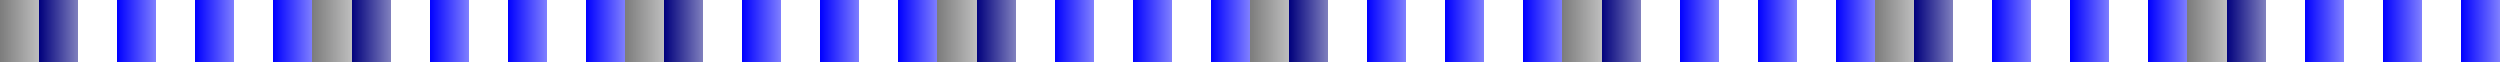
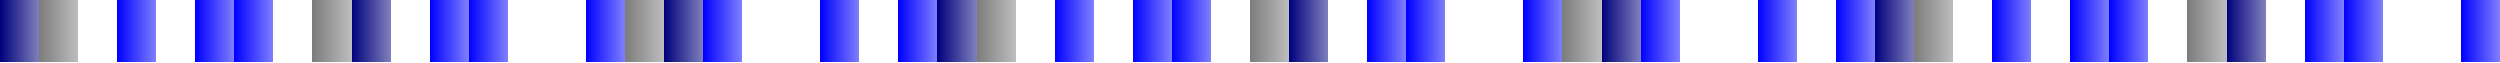
<svg xmlns="http://www.w3.org/2000/svg" width="600pt" height="15pt" viewBox="0 0 600 15" version="1.1" shape-rendering="crispEdges">
  <defs>
-     <linearGradient id="linear0" gradientUnits="userSpaceOnUse" x1="0" y1="0" x2="9.375" y2="0">
-       <stop offset="0" style="stop-color:rgb(48.453%,48.453%,48.453%);stop-opacity:1;" />
-       <stop offset="1" style="stop-color:rgb(48.453%,48.453%,48.453%);stop-opacity:0.5;" />
-     </linearGradient>
-     <linearGradient id="linear1" gradientUnits="userSpaceOnUse" x1="9.375" y1="0" x2="18.75" y2="0">
+     <linearGradient id="linear0" gradientUnits="userSpaceOnUse" x1="9.375" y1="0" x2="18.75" y2="0">
+       <stop offset="0" style="stop-color:rgb(48.453%,48.453%,48.453%);stop-opacity:1;" />
+       <stop offset="1" style="stop-color:rgb(48.453%,48.453%,48.453%);stop-opacity:0.5;" />
+     </linearGradient>
+     <linearGradient id="linear1" gradientUnits="userSpaceOnUse" x1="0" y1="0" x2="9.375" y2="0">
      <stop offset="0" style="stop-color:rgb(0%,0%,48.453%);stop-opacity:1;" />
      <stop offset="1" style="stop-color:rgb(0%,0%,48.453%);stop-opacity:0.5;" />
    </linearGradient>
    <linearGradient id="linear2" gradientUnits="userSpaceOnUse" x1="18.75" y1="0" x2="28.125" y2="0">
      <stop offset="0" style="stop-color:rgb(100%,100%,100%);stop-opacity:1;" />
      <stop offset="1" style="stop-color:rgb(100%,100%,100%);stop-opacity:0.5;" />
    </linearGradient>
    <linearGradient id="linear3" gradientUnits="userSpaceOnUse" x1="28.125" y1="0" x2="37.5" y2="0">
      <stop offset="0" style="stop-color:rgb(0%,0%,100%);stop-opacity:1;" />
      <stop offset="1" style="stop-color:rgb(0%,0%,100%);stop-opacity:0.5;" />
    </linearGradient>
    <linearGradient id="linear4" gradientUnits="userSpaceOnUse" x1="37.5" y1="0" x2="46.875" y2="0">
      <stop offset="0" style="stop-color:rgb(100%,100%,100%);stop-opacity:1;" />
      <stop offset="1" style="stop-color:rgb(100%,100%,100%);stop-opacity:0.5;" />
    </linearGradient>
    <linearGradient id="linear5" gradientUnits="userSpaceOnUse" x1="46.875" y1="0" x2="56.25" y2="0">
      <stop offset="0" style="stop-color:rgb(0%,0%,100%);stop-opacity:1;" />
      <stop offset="1" style="stop-color:rgb(0%,0%,100%);stop-opacity:0.5;" />
    </linearGradient>
-     <linearGradient id="linear6" gradientUnits="userSpaceOnUse" x1="56.25" y1="0" x2="65.625" y2="0">
-       <stop offset="0" style="stop-color:rgb(100%,100%,100%);stop-opacity:1;" />
-       <stop offset="1" style="stop-color:rgb(100%,100%,100%);stop-opacity:0.5;" />
-     </linearGradient>
-     <linearGradient id="linear7" gradientUnits="userSpaceOnUse" x1="65.625" y1="0" x2="75" y2="0">
+     <linearGradient id="linear6" gradientUnits="userSpaceOnUse" x1="65.625" y1="0" x2="75" y2="0">
+       <stop offset="0" style="stop-color:rgb(100%,100%,100%);stop-opacity:1;" />
+       <stop offset="1" style="stop-color:rgb(100%,100%,100%);stop-opacity:0.5;" />
+     </linearGradient>
+     <linearGradient id="linear7" gradientUnits="userSpaceOnUse" x1="56.25" y1="0" x2="65.625" y2="0">
      <stop offset="0" style="stop-color:rgb(0%,0%,100%);stop-opacity:1;" />
      <stop offset="1" style="stop-color:rgb(0%,0%,100%);stop-opacity:0.5;" />
    </linearGradient>
    <linearGradient id="linear8" gradientUnits="userSpaceOnUse" x1="75" y1="0" x2="84.375" y2="0">
      <stop offset="0" style="stop-color:rgb(48.453%,48.453%,48.453%);stop-opacity:1;" />
      <stop offset="1" style="stop-color:rgb(48.453%,48.453%,48.453%);stop-opacity:0.5;" />
    </linearGradient>
    <linearGradient id="linear9" gradientUnits="userSpaceOnUse" x1="84.375" y1="0" x2="93.75" y2="0">
      <stop offset="0" style="stop-color:rgb(0%,0%,48.453%);stop-opacity:1;" />
      <stop offset="1" style="stop-color:rgb(0%,0%,48.453%);stop-opacity:0.5;" />
    </linearGradient>
    <linearGradient id="linear10" gradientUnits="userSpaceOnUse" x1="93.75" y1="0" x2="103.125" y2="0">
      <stop offset="0" style="stop-color:rgb(100%,100%,100%);stop-opacity:1;" />
      <stop offset="1" style="stop-color:rgb(100%,100%,100%);stop-opacity:0.5;" />
    </linearGradient>
    <linearGradient id="linear11" gradientUnits="userSpaceOnUse" x1="103.125" y1="0" x2="112.5" y2="0">
      <stop offset="0" style="stop-color:rgb(0%,0%,100%);stop-opacity:1;" />
      <stop offset="1" style="stop-color:rgb(0%,0%,100%);stop-opacity:0.5;" />
    </linearGradient>
-     <linearGradient id="linear12" gradientUnits="userSpaceOnUse" x1="112.5" y1="0" x2="121.875" y2="0">
-       <stop offset="0" style="stop-color:rgb(100%,100%,100%);stop-opacity:1;" />
-       <stop offset="1" style="stop-color:rgb(100%,100%,100%);stop-opacity:0.5;" />
-     </linearGradient>
-     <linearGradient id="linear13" gradientUnits="userSpaceOnUse" x1="121.875" y1="0" x2="131.25" y2="0">
+     <linearGradient id="linear12" gradientUnits="userSpaceOnUse" x1="121.875" y1="0" x2="131.25" y2="0">
+       <stop offset="0" style="stop-color:rgb(100%,100%,100%);stop-opacity:1;" />
+       <stop offset="1" style="stop-color:rgb(100%,100%,100%);stop-opacity:0.5;" />
+     </linearGradient>
+     <linearGradient id="linear13" gradientUnits="userSpaceOnUse" x1="112.5" y1="0" x2="121.875" y2="0">
      <stop offset="0" style="stop-color:rgb(0%,0%,100%);stop-opacity:1;" />
      <stop offset="1" style="stop-color:rgb(0%,0%,100%);stop-opacity:0.5;" />
    </linearGradient>
    <linearGradient id="linear14" gradientUnits="userSpaceOnUse" x1="131.25" y1="0" x2="140.625" y2="0">
      <stop offset="0" style="stop-color:rgb(100%,100%,100%);stop-opacity:1;" />
      <stop offset="1" style="stop-color:rgb(100%,100%,100%);stop-opacity:0.5;" />
    </linearGradient>
    <linearGradient id="linear15" gradientUnits="userSpaceOnUse" x1="140.625" y1="0" x2="150" y2="0">
      <stop offset="0" style="stop-color:rgb(0%,0%,100%);stop-opacity:1;" />
      <stop offset="1" style="stop-color:rgb(0%,0%,100%);stop-opacity:0.5;" />
    </linearGradient>
    <linearGradient id="linear16" gradientUnits="userSpaceOnUse" x1="150" y1="0" x2="159.375" y2="0">
      <stop offset="0" style="stop-color:rgb(48.453%,48.453%,48.453%);stop-opacity:1;" />
      <stop offset="1" style="stop-color:rgb(48.453%,48.453%,48.453%);stop-opacity:0.5;" />
    </linearGradient>
    <linearGradient id="linear17" gradientUnits="userSpaceOnUse" x1="159.375" y1="0" x2="168.75" y2="0">
      <stop offset="0" style="stop-color:rgb(0%,0%,48.453%);stop-opacity:1;" />
      <stop offset="1" style="stop-color:rgb(0%,0%,48.453%);stop-opacity:0.5;" />
    </linearGradient>
-     <linearGradient id="linear18" gradientUnits="userSpaceOnUse" x1="168.75" y1="0" x2="178.125" y2="0">
-       <stop offset="0" style="stop-color:rgb(100%,100%,100%);stop-opacity:1;" />
-       <stop offset="1" style="stop-color:rgb(100%,100%,100%);stop-opacity:0.5;" />
-     </linearGradient>
-     <linearGradient id="linear19" gradientUnits="userSpaceOnUse" x1="178.125" y1="0" x2="187.5" y2="0">
+     <linearGradient id="linear18" gradientUnits="userSpaceOnUse" x1="178.125" y1="0" x2="187.5" y2="0">
+       <stop offset="0" style="stop-color:rgb(100%,100%,100%);stop-opacity:1;" />
+       <stop offset="1" style="stop-color:rgb(100%,100%,100%);stop-opacity:0.5;" />
+     </linearGradient>
+     <linearGradient id="linear19" gradientUnits="userSpaceOnUse" x1="168.75" y1="0" x2="178.125" y2="0">
      <stop offset="0" style="stop-color:rgb(0%,0%,100%);stop-opacity:1;" />
      <stop offset="1" style="stop-color:rgb(0%,0%,100%);stop-opacity:0.5;" />
    </linearGradient>
    <linearGradient id="linear20" gradientUnits="userSpaceOnUse" x1="187.5" y1="0" x2="196.875" y2="0">
      <stop offset="0" style="stop-color:rgb(100%,100%,100%);stop-opacity:1;" />
      <stop offset="1" style="stop-color:rgb(100%,100%,100%);stop-opacity:0.5;" />
    </linearGradient>
    <linearGradient id="linear21" gradientUnits="userSpaceOnUse" x1="196.875" y1="0" x2="206.25" y2="0">
      <stop offset="0" style="stop-color:rgb(0%,0%,100%);stop-opacity:1;" />
      <stop offset="1" style="stop-color:rgb(0%,0%,100%);stop-opacity:0.5;" />
    </linearGradient>
    <linearGradient id="linear22" gradientUnits="userSpaceOnUse" x1="206.25" y1="0" x2="215.625" y2="0">
      <stop offset="0" style="stop-color:rgb(100%,100%,100%);stop-opacity:1;" />
      <stop offset="1" style="stop-color:rgb(100%,100%,100%);stop-opacity:0.5;" />
    </linearGradient>
    <linearGradient id="linear23" gradientUnits="userSpaceOnUse" x1="215.625" y1="0" x2="225" y2="0">
      <stop offset="0" style="stop-color:rgb(0%,0%,100%);stop-opacity:1;" />
      <stop offset="1" style="stop-color:rgb(0%,0%,100%);stop-opacity:0.5;" />
    </linearGradient>
-     <linearGradient id="linear24" gradientUnits="userSpaceOnUse" x1="225" y1="0" x2="234.375" y2="0">
-       <stop offset="0" style="stop-color:rgb(48.453%,48.453%,48.453%);stop-opacity:1;" />
-       <stop offset="1" style="stop-color:rgb(48.453%,48.453%,48.453%);stop-opacity:0.5;" />
-     </linearGradient>
-     <linearGradient id="linear25" gradientUnits="userSpaceOnUse" x1="234.375" y1="0" x2="243.75" y2="0">
+     <linearGradient id="linear24" gradientUnits="userSpaceOnUse" x1="234.375" y1="0" x2="243.75" y2="0">
+       <stop offset="0" style="stop-color:rgb(48.453%,48.453%,48.453%);stop-opacity:1;" />
+       <stop offset="1" style="stop-color:rgb(48.453%,48.453%,48.453%);stop-opacity:0.5;" />
+     </linearGradient>
+     <linearGradient id="linear25" gradientUnits="userSpaceOnUse" x1="225" y1="0" x2="234.375" y2="0">
      <stop offset="0" style="stop-color:rgb(0%,0%,48.453%);stop-opacity:1;" />
      <stop offset="1" style="stop-color:rgb(0%,0%,48.453%);stop-opacity:0.5;" />
    </linearGradient>
    <linearGradient id="linear26" gradientUnits="userSpaceOnUse" x1="243.75" y1="0" x2="253.125" y2="0">
      <stop offset="0" style="stop-color:rgb(100%,100%,100%);stop-opacity:1;" />
      <stop offset="1" style="stop-color:rgb(100%,100%,100%);stop-opacity:0.5;" />
    </linearGradient>
    <linearGradient id="linear27" gradientUnits="userSpaceOnUse" x1="253.125" y1="0" x2="262.5" y2="0">
      <stop offset="0" style="stop-color:rgb(0%,0%,100%);stop-opacity:1;" />
      <stop offset="1" style="stop-color:rgb(0%,0%,100%);stop-opacity:0.5;" />
    </linearGradient>
    <linearGradient id="linear28" gradientUnits="userSpaceOnUse" x1="262.5" y1="0" x2="271.875" y2="0">
      <stop offset="0" style="stop-color:rgb(100%,100%,100%);stop-opacity:1;" />
      <stop offset="1" style="stop-color:rgb(100%,100%,100%);stop-opacity:0.5;" />
    </linearGradient>
    <linearGradient id="linear29" gradientUnits="userSpaceOnUse" x1="271.875" y1="0" x2="281.25" y2="0">
      <stop offset="0" style="stop-color:rgb(0%,0%,100%);stop-opacity:1;" />
      <stop offset="1" style="stop-color:rgb(0%,0%,100%);stop-opacity:0.5;" />
    </linearGradient>
-     <linearGradient id="linear30" gradientUnits="userSpaceOnUse" x1="281.25" y1="0" x2="290.625" y2="0">
-       <stop offset="0" style="stop-color:rgb(100%,100%,100%);stop-opacity:1;" />
-       <stop offset="1" style="stop-color:rgb(100%,100%,100%);stop-opacity:0.5;" />
-     </linearGradient>
-     <linearGradient id="linear31" gradientUnits="userSpaceOnUse" x1="290.625" y1="0" x2="300" y2="0">
+     <linearGradient id="linear30" gradientUnits="userSpaceOnUse" x1="290.625" y1="0" x2="300" y2="0">
+       <stop offset="0" style="stop-color:rgb(100%,100%,100%);stop-opacity:1;" />
+       <stop offset="1" style="stop-color:rgb(100%,100%,100%);stop-opacity:0.5;" />
+     </linearGradient>
+     <linearGradient id="linear31" gradientUnits="userSpaceOnUse" x1="281.25" y1="0" x2="290.625" y2="0">
      <stop offset="0" style="stop-color:rgb(0%,0%,100%);stop-opacity:1;" />
      <stop offset="1" style="stop-color:rgb(0%,0%,100%);stop-opacity:0.5;" />
    </linearGradient>
    <linearGradient id="linear32" gradientUnits="userSpaceOnUse" x1="300" y1="0" x2="309.375" y2="0">
      <stop offset="0" style="stop-color:rgb(48.453%,48.453%,48.453%);stop-opacity:1;" />
      <stop offset="1" style="stop-color:rgb(48.453%,48.453%,48.453%);stop-opacity:0.5;" />
    </linearGradient>
    <linearGradient id="linear33" gradientUnits="userSpaceOnUse" x1="309.375" y1="0" x2="318.75" y2="0">
      <stop offset="0" style="stop-color:rgb(0%,0%,48.453%);stop-opacity:1;" />
      <stop offset="1" style="stop-color:rgb(0%,0%,48.453%);stop-opacity:0.5;" />
    </linearGradient>
    <linearGradient id="linear34" gradientUnits="userSpaceOnUse" x1="318.75" y1="0" x2="328.125" y2="0">
      <stop offset="0" style="stop-color:rgb(100%,100%,100%);stop-opacity:1;" />
      <stop offset="1" style="stop-color:rgb(100%,100%,100%);stop-opacity:0.5;" />
    </linearGradient>
    <linearGradient id="linear35" gradientUnits="userSpaceOnUse" x1="328.125" y1="0" x2="337.5" y2="0">
      <stop offset="0" style="stop-color:rgb(0%,0%,100%);stop-opacity:1;" />
      <stop offset="1" style="stop-color:rgb(0%,0%,100%);stop-opacity:0.5;" />
    </linearGradient>
-     <linearGradient id="linear36" gradientUnits="userSpaceOnUse" x1="337.5" y1="0" x2="346.875" y2="0">
-       <stop offset="0" style="stop-color:rgb(100%,100%,100%);stop-opacity:1;" />
-       <stop offset="1" style="stop-color:rgb(100%,100%,100%);stop-opacity:0.5;" />
-     </linearGradient>
-     <linearGradient id="linear37" gradientUnits="userSpaceOnUse" x1="346.875" y1="0" x2="356.25" y2="0">
+     <linearGradient id="linear36" gradientUnits="userSpaceOnUse" x1="346.875" y1="0" x2="356.25" y2="0">
+       <stop offset="0" style="stop-color:rgb(100%,100%,100%);stop-opacity:1;" />
+       <stop offset="1" style="stop-color:rgb(100%,100%,100%);stop-opacity:0.5;" />
+     </linearGradient>
+     <linearGradient id="linear37" gradientUnits="userSpaceOnUse" x1="337.5" y1="0" x2="346.875" y2="0">
      <stop offset="0" style="stop-color:rgb(0%,0%,100%);stop-opacity:1;" />
      <stop offset="1" style="stop-color:rgb(0%,0%,100%);stop-opacity:0.5;" />
    </linearGradient>
    <linearGradient id="linear38" gradientUnits="userSpaceOnUse" x1="356.25" y1="0" x2="365.625" y2="0">
      <stop offset="0" style="stop-color:rgb(100%,100%,100%);stop-opacity:1;" />
      <stop offset="1" style="stop-color:rgb(100%,100%,100%);stop-opacity:0.5;" />
    </linearGradient>
    <linearGradient id="linear39" gradientUnits="userSpaceOnUse" x1="365.625" y1="0" x2="375" y2="0">
      <stop offset="0" style="stop-color:rgb(0%,0%,100%);stop-opacity:1;" />
      <stop offset="1" style="stop-color:rgb(0%,0%,100%);stop-opacity:0.5;" />
    </linearGradient>
    <linearGradient id="linear40" gradientUnits="userSpaceOnUse" x1="375" y1="0" x2="384.375" y2="0">
      <stop offset="0" style="stop-color:rgb(48.453%,48.453%,48.453%);stop-opacity:1;" />
      <stop offset="1" style="stop-color:rgb(48.453%,48.453%,48.453%);stop-opacity:0.5;" />
    </linearGradient>
    <linearGradient id="linear41" gradientUnits="userSpaceOnUse" x1="384.375" y1="0" x2="393.75" y2="0">
      <stop offset="0" style="stop-color:rgb(0%,0%,48.453%);stop-opacity:1;" />
      <stop offset="1" style="stop-color:rgb(0%,0%,48.453%);stop-opacity:0.5;" />
    </linearGradient>
-     <linearGradient id="linear42" gradientUnits="userSpaceOnUse" x1="393.75" y1="0" x2="403.125" y2="0">
-       <stop offset="0" style="stop-color:rgb(100%,100%,100%);stop-opacity:1;" />
-       <stop offset="1" style="stop-color:rgb(100%,100%,100%);stop-opacity:0.5;" />
-     </linearGradient>
-     <linearGradient id="linear43" gradientUnits="userSpaceOnUse" x1="403.125" y1="0" x2="412.5" y2="0">
+     <linearGradient id="linear42" gradientUnits="userSpaceOnUse" x1="403.125" y1="0" x2="412.5" y2="0">
+       <stop offset="0" style="stop-color:rgb(100%,100%,100%);stop-opacity:1;" />
+       <stop offset="1" style="stop-color:rgb(100%,100%,100%);stop-opacity:0.5;" />
+     </linearGradient>
+     <linearGradient id="linear43" gradientUnits="userSpaceOnUse" x1="393.75" y1="0" x2="403.125" y2="0">
      <stop offset="0" style="stop-color:rgb(0%,0%,100%);stop-opacity:1;" />
      <stop offset="1" style="stop-color:rgb(0%,0%,100%);stop-opacity:0.5;" />
    </linearGradient>
    <linearGradient id="linear44" gradientUnits="userSpaceOnUse" x1="412.5" y1="0" x2="421.875" y2="0">
      <stop offset="0" style="stop-color:rgb(100%,100%,100%);stop-opacity:1;" />
      <stop offset="1" style="stop-color:rgb(100%,100%,100%);stop-opacity:0.5;" />
    </linearGradient>
    <linearGradient id="linear45" gradientUnits="userSpaceOnUse" x1="421.875" y1="0" x2="431.25" y2="0">
      <stop offset="0" style="stop-color:rgb(0%,0%,100%);stop-opacity:1;" />
      <stop offset="1" style="stop-color:rgb(0%,0%,100%);stop-opacity:0.5;" />
    </linearGradient>
    <linearGradient id="linear46" gradientUnits="userSpaceOnUse" x1="431.25" y1="0" x2="440.625" y2="0">
      <stop offset="0" style="stop-color:rgb(100%,100%,100%);stop-opacity:1;" />
      <stop offset="1" style="stop-color:rgb(100%,100%,100%);stop-opacity:0.5;" />
    </linearGradient>
    <linearGradient id="linear47" gradientUnits="userSpaceOnUse" x1="440.625" y1="0" x2="450" y2="0">
      <stop offset="0" style="stop-color:rgb(0%,0%,100%);stop-opacity:1;" />
      <stop offset="1" style="stop-color:rgb(0%,0%,100%);stop-opacity:0.5;" />
    </linearGradient>
-     <linearGradient id="linear48" gradientUnits="userSpaceOnUse" x1="450" y1="0" x2="459.375" y2="0">
-       <stop offset="0" style="stop-color:rgb(48.453%,48.453%,48.453%);stop-opacity:1;" />
-       <stop offset="1" style="stop-color:rgb(48.453%,48.453%,48.453%);stop-opacity:0.5;" />
-     </linearGradient>
-     <linearGradient id="linear49" gradientUnits="userSpaceOnUse" x1="459.375" y1="0" x2="468.75" y2="0">
+     <linearGradient id="linear48" gradientUnits="userSpaceOnUse" x1="459.375" y1="0" x2="468.75" y2="0">
+       <stop offset="0" style="stop-color:rgb(48.453%,48.453%,48.453%);stop-opacity:1;" />
+       <stop offset="1" style="stop-color:rgb(48.453%,48.453%,48.453%);stop-opacity:0.5;" />
+     </linearGradient>
+     <linearGradient id="linear49" gradientUnits="userSpaceOnUse" x1="450" y1="0" x2="459.375" y2="0">
      <stop offset="0" style="stop-color:rgb(0%,0%,48.453%);stop-opacity:1;" />
      <stop offset="1" style="stop-color:rgb(0%,0%,48.453%);stop-opacity:0.5;" />
    </linearGradient>
    <linearGradient id="linear50" gradientUnits="userSpaceOnUse" x1="468.75" y1="0" x2="478.125" y2="0">
      <stop offset="0" style="stop-color:rgb(100%,100%,100%);stop-opacity:1;" />
      <stop offset="1" style="stop-color:rgb(100%,100%,100%);stop-opacity:0.5;" />
    </linearGradient>
    <linearGradient id="linear51" gradientUnits="userSpaceOnUse" x1="478.125" y1="0" x2="487.5" y2="0">
      <stop offset="0" style="stop-color:rgb(0%,0%,100%);stop-opacity:1;" />
      <stop offset="1" style="stop-color:rgb(0%,0%,100%);stop-opacity:0.5;" />
    </linearGradient>
    <linearGradient id="linear52" gradientUnits="userSpaceOnUse" x1="487.5" y1="0" x2="496.875" y2="0">
      <stop offset="0" style="stop-color:rgb(100%,100%,100%);stop-opacity:1;" />
      <stop offset="1" style="stop-color:rgb(100%,100%,100%);stop-opacity:0.5;" />
    </linearGradient>
    <linearGradient id="linear53" gradientUnits="userSpaceOnUse" x1="496.875" y1="0" x2="506.25" y2="0">
      <stop offset="0" style="stop-color:rgb(0%,0%,100%);stop-opacity:1;" />
      <stop offset="1" style="stop-color:rgb(0%,0%,100%);stop-opacity:0.5;" />
    </linearGradient>
-     <linearGradient id="linear54" gradientUnits="userSpaceOnUse" x1="506.25" y1="0" x2="515.625" y2="0">
-       <stop offset="0" style="stop-color:rgb(100%,100%,100%);stop-opacity:1;" />
-       <stop offset="1" style="stop-color:rgb(100%,100%,100%);stop-opacity:0.5;" />
-     </linearGradient>
-     <linearGradient id="linear55" gradientUnits="userSpaceOnUse" x1="515.625" y1="0" x2="525" y2="0">
+     <linearGradient id="linear54" gradientUnits="userSpaceOnUse" x1="515.625" y1="0" x2="525" y2="0">
+       <stop offset="0" style="stop-color:rgb(100%,100%,100%);stop-opacity:1;" />
+       <stop offset="1" style="stop-color:rgb(100%,100%,100%);stop-opacity:0.5;" />
+     </linearGradient>
+     <linearGradient id="linear55" gradientUnits="userSpaceOnUse" x1="506.25" y1="0" x2="515.625" y2="0">
      <stop offset="0" style="stop-color:rgb(0%,0%,100%);stop-opacity:1;" />
      <stop offset="1" style="stop-color:rgb(0%,0%,100%);stop-opacity:0.5;" />
    </linearGradient>
    <linearGradient id="linear56" gradientUnits="userSpaceOnUse" x1="525" y1="0" x2="534.375" y2="0">
      <stop offset="0" style="stop-color:rgb(48.453%,48.453%,48.453%);stop-opacity:1;" />
      <stop offset="1" style="stop-color:rgb(48.453%,48.453%,48.453%);stop-opacity:0.5;" />
    </linearGradient>
    <linearGradient id="linear57" gradientUnits="userSpaceOnUse" x1="534.375" y1="0" x2="543.75" y2="0">
      <stop offset="0" style="stop-color:rgb(0%,0%,48.453%);stop-opacity:1;" />
      <stop offset="1" style="stop-color:rgb(0%,0%,48.453%);stop-opacity:0.5;" />
    </linearGradient>
    <linearGradient id="linear58" gradientUnits="userSpaceOnUse" x1="543.75" y1="0" x2="553.125" y2="0">
      <stop offset="0" style="stop-color:rgb(100%,100%,100%);stop-opacity:1;" />
      <stop offset="1" style="stop-color:rgb(100%,100%,100%);stop-opacity:0.5;" />
    </linearGradient>
    <linearGradient id="linear59" gradientUnits="userSpaceOnUse" x1="553.125" y1="0" x2="562.5" y2="0">
      <stop offset="0" style="stop-color:rgb(0%,0%,100%);stop-opacity:1;" />
      <stop offset="1" style="stop-color:rgb(0%,0%,100%);stop-opacity:0.5;" />
    </linearGradient>
-     <linearGradient id="linear60" gradientUnits="userSpaceOnUse" x1="562.5" y1="0" x2="571.875" y2="0">
-       <stop offset="0" style="stop-color:rgb(100%,100%,100%);stop-opacity:1;" />
-       <stop offset="1" style="stop-color:rgb(100%,100%,100%);stop-opacity:0.5;" />
-     </linearGradient>
-     <linearGradient id="linear61" gradientUnits="userSpaceOnUse" x1="571.875" y1="0" x2="581.25" y2="0">
+     <linearGradient id="linear60" gradientUnits="userSpaceOnUse" x1="571.875" y1="0" x2="581.25" y2="0">
+       <stop offset="0" style="stop-color:rgb(100%,100%,100%);stop-opacity:1;" />
+       <stop offset="1" style="stop-color:rgb(100%,100%,100%);stop-opacity:0.5;" />
+     </linearGradient>
+     <linearGradient id="linear61" gradientUnits="userSpaceOnUse" x1="562.5" y1="0" x2="571.875" y2="0">
      <stop offset="0" style="stop-color:rgb(0%,0%,100%);stop-opacity:1;" />
      <stop offset="1" style="stop-color:rgb(0%,0%,100%);stop-opacity:0.5;" />
    </linearGradient>
    <linearGradient id="linear62" gradientUnits="userSpaceOnUse" x1="581.25" y1="0" x2="590.625" y2="0">
      <stop offset="0" style="stop-color:rgb(100%,100%,100%);stop-opacity:1;" />
      <stop offset="1" style="stop-color:rgb(100%,100%,100%);stop-opacity:0.5;" />
    </linearGradient>
    <linearGradient id="linear63" gradientUnits="userSpaceOnUse" x1="590.625" y1="0" x2="600" y2="0">
      <stop offset="0" style="stop-color:rgb(0%,0%,100%);stop-opacity:1;" />
      <stop offset="1" style="stop-color:rgb(0%,0%,100%);stop-opacity:0.5;" />
    </linearGradient>
  </defs>
-   <g id="surface57">
-     <path style=" stroke:none;fill-rule:nonzero;fill:url(#linear0);" d="M 0 0 L 9.375 0 L 9.375 15 L 0 15 Z M 0 0 " />
-     <path style=" stroke:none;fill-rule:nonzero;fill:url(#linear1);" d="M 9.375 0 L 18.75 0 L 18.75 15 L 9.375 15 Z M 9.375 0 " />
+   <g id="surface61">
+     <path style=" stroke:none;fill-rule:nonzero;fill:url(#linear0);" d="M 9.375 0 L 18.75 0 L 18.75 15 L 9.375 15 Z M 9.375 0 " />
+     <path style=" stroke:none;fill-rule:nonzero;fill:url(#linear1);" d="M 0 0 L 9.375 0 L 9.375 15 L 0 15 Z M 0 0 " />
    <path style=" stroke:none;fill-rule:nonzero;fill:url(#linear2);" d="M 18.75 0 L 28.125 0 L 28.125 15 L 18.75 15 Z M 18.75 0 " />
    <path style=" stroke:none;fill-rule:nonzero;fill:url(#linear3);" d="M 28.125 0 L 37.5 0 L 37.5 15 L 28.125 15 Z M 28.125 0 " />
    <path style=" stroke:none;fill-rule:nonzero;fill:url(#linear4);" d="M 37.5 0 L 46.875 0 L 46.875 15 L 37.5 15 Z M 37.5 0 " />
    <path style=" stroke:none;fill-rule:nonzero;fill:url(#linear5);" d="M 46.875 0 L 56.25 0 L 56.25 15 L 46.875 15 Z M 46.875 0 " />
-     <path style=" stroke:none;fill-rule:nonzero;fill:url(#linear6);" d="M 56.25 0 L 65.625 0 L 65.625 15 L 56.25 15 Z M 56.25 0 " />
-     <path style=" stroke:none;fill-rule:nonzero;fill:url(#linear7);" d="M 65.625 0 L 75 0 L 75 15 L 65.625 15 Z M 65.625 0 " />
+     <path style=" stroke:none;fill-rule:nonzero;fill:url(#linear6);" d="M 65.625 0 L 75 0 L 75 15 L 65.625 15 Z M 65.625 0 " />
+     <path style=" stroke:none;fill-rule:nonzero;fill:url(#linear7);" d="M 56.25 0 L 65.625 0 L 65.625 15 L 56.25 15 Z M 56.25 0 " />
    <path style=" stroke:none;fill-rule:nonzero;fill:url(#linear8);" d="M 75 0 L 84.375 0 L 84.375 15 L 75 15 Z M 75 0 " />
    <path style=" stroke:none;fill-rule:nonzero;fill:url(#linear9);" d="M 84.375 0 L 93.75 0 L 93.75 15 L 84.375 15 Z M 84.375 0 " />
    <path style=" stroke:none;fill-rule:nonzero;fill:url(#linear10);" d="M 93.75 0 L 103.125 0 L 103.125 15 L 93.75 15 Z M 93.75 0 " />
    <path style=" stroke:none;fill-rule:nonzero;fill:url(#linear11);" d="M 103.125 0 L 112.5 0 L 112.5 15 L 103.125 15 Z M 103.125 0 " />
-     <path style=" stroke:none;fill-rule:nonzero;fill:url(#linear12);" d="M 112.5 0 L 121.875 0 L 121.875 15 L 112.5 15 Z M 112.5 0 " />
-     <path style=" stroke:none;fill-rule:nonzero;fill:url(#linear13);" d="M 121.875 0 L 131.25 0 L 131.25 15 L 121.875 15 Z M 121.875 0 " />
+     <path style=" stroke:none;fill-rule:nonzero;fill:url(#linear12);" d="M 121.875 0 L 131.25 0 L 131.25 15 L 121.875 15 Z M 121.875 0 " />
+     <path style=" stroke:none;fill-rule:nonzero;fill:url(#linear13);" d="M 112.5 0 L 121.875 0 L 121.875 15 L 112.5 15 Z M 112.5 0 " />
    <path style=" stroke:none;fill-rule:nonzero;fill:url(#linear14);" d="M 131.25 0 L 140.625 0 L 140.625 15 L 131.25 15 Z M 131.25 0 " />
    <path style=" stroke:none;fill-rule:nonzero;fill:url(#linear15);" d="M 140.625 0 L 150 0 L 150 15 L 140.625 15 Z M 140.625 0 " />
    <path style=" stroke:none;fill-rule:nonzero;fill:url(#linear16);" d="M 150 0 L 159.375 0 L 159.375 15 L 150 15 Z M 150 0 " />
    <path style=" stroke:none;fill-rule:nonzero;fill:url(#linear17);" d="M 159.375 0 L 168.75 0 L 168.75 15 L 159.375 15 Z M 159.375 0 " />
-     <path style=" stroke:none;fill-rule:nonzero;fill:url(#linear18);" d="M 168.75 0 L 178.125 0 L 178.125 15 L 168.75 15 Z M 168.75 0 " />
-     <path style=" stroke:none;fill-rule:nonzero;fill:url(#linear19);" d="M 178.125 0 L 187.5 0 L 187.5 15 L 178.125 15 Z M 178.125 0 " />
+     <path style=" stroke:none;fill-rule:nonzero;fill:url(#linear18);" d="M 178.125 0 L 187.5 0 L 187.5 15 L 178.125 15 Z M 178.125 0 " />
+     <path style=" stroke:none;fill-rule:nonzero;fill:url(#linear19);" d="M 168.75 0 L 178.125 0 L 178.125 15 L 168.75 15 Z M 168.75 0 " />
    <path style=" stroke:none;fill-rule:nonzero;fill:url(#linear20);" d="M 187.5 0 L 196.875 0 L 196.875 15 L 187.5 15 Z M 187.5 0 " />
    <path style=" stroke:none;fill-rule:nonzero;fill:url(#linear21);" d="M 196.875 0 L 206.25 0 L 206.25 15 L 196.875 15 Z M 196.875 0 " />
    <path style=" stroke:none;fill-rule:nonzero;fill:url(#linear22);" d="M 206.25 0 L 215.625 0 L 215.625 15 L 206.25 15 Z M 206.25 0 " />
    <path style=" stroke:none;fill-rule:nonzero;fill:url(#linear23);" d="M 215.625 0 L 225 0 L 225 15 L 215.625 15 Z M 215.625 0 " />
-     <path style=" stroke:none;fill-rule:nonzero;fill:url(#linear24);" d="M 225 0 L 234.375 0 L 234.375 15 L 225 15 Z M 225 0 " />
-     <path style=" stroke:none;fill-rule:nonzero;fill:url(#linear25);" d="M 234.375 0 L 243.75 0 L 243.75 15 L 234.375 15 Z M 234.375 0 " />
+     <path style=" stroke:none;fill-rule:nonzero;fill:url(#linear24);" d="M 234.375 0 L 243.75 0 L 243.75 15 L 234.375 15 Z M 234.375 0 " />
+     <path style=" stroke:none;fill-rule:nonzero;fill:url(#linear25);" d="M 225 0 L 234.375 0 L 234.375 15 L 225 15 Z M 225 0 " />
    <path style=" stroke:none;fill-rule:nonzero;fill:url(#linear26);" d="M 243.75 0 L 253.125 0 L 253.125 15 L 243.75 15 Z M 243.75 0 " />
    <path style=" stroke:none;fill-rule:nonzero;fill:url(#linear27);" d="M 253.125 0 L 262.5 0 L 262.5 15 L 253.125 15 Z M 253.125 0 " />
    <path style=" stroke:none;fill-rule:nonzero;fill:url(#linear28);" d="M 262.5 0 L 271.875 0 L 271.875 15 L 262.5 15 Z M 262.5 0 " />
    <path style=" stroke:none;fill-rule:nonzero;fill:url(#linear29);" d="M 271.875 0 L 281.25 0 L 281.25 15 L 271.875 15 Z M 271.875 0 " />
-     <path style=" stroke:none;fill-rule:nonzero;fill:url(#linear30);" d="M 281.25 0 L 290.625 0 L 290.625 15 L 281.25 15 Z M 281.25 0 " />
-     <path style=" stroke:none;fill-rule:nonzero;fill:url(#linear31);" d="M 290.625 0 L 300 0 L 300 15 L 290.625 15 Z M 290.625 0 " />
+     <path style=" stroke:none;fill-rule:nonzero;fill:url(#linear30);" d="M 290.625 0 L 300 0 L 300 15 L 290.625 15 Z M 290.625 0 " />
+     <path style=" stroke:none;fill-rule:nonzero;fill:url(#linear31);" d="M 281.25 0 L 290.625 0 L 290.625 15 L 281.25 15 Z M 281.25 0 " />
    <path style=" stroke:none;fill-rule:nonzero;fill:url(#linear32);" d="M 300 0 L 309.375 0 L 309.375 15 L 300 15 Z M 300 0 " />
    <path style=" stroke:none;fill-rule:nonzero;fill:url(#linear33);" d="M 309.375 0 L 318.75 0 L 318.75 15 L 309.375 15 Z M 309.375 0 " />
    <path style=" stroke:none;fill-rule:nonzero;fill:url(#linear34);" d="M 318.75 0 L 328.125 0 L 328.125 15 L 318.75 15 Z M 318.75 0 " />
    <path style=" stroke:none;fill-rule:nonzero;fill:url(#linear35);" d="M 328.125 0 L 337.5 0 L 337.5 15 L 328.125 15 Z M 328.125 0 " />
-     <path style=" stroke:none;fill-rule:nonzero;fill:url(#linear36);" d="M 337.5 0 L 346.875 0 L 346.875 15 L 337.5 15 Z M 337.5 0 " />
-     <path style=" stroke:none;fill-rule:nonzero;fill:url(#linear37);" d="M 346.875 0 L 356.25 0 L 356.25 15 L 346.875 15 Z M 346.875 0 " />
+     <path style=" stroke:none;fill-rule:nonzero;fill:url(#linear36);" d="M 346.875 0 L 356.25 0 L 356.25 15 L 346.875 15 Z M 346.875 0 " />
+     <path style=" stroke:none;fill-rule:nonzero;fill:url(#linear37);" d="M 337.5 0 L 346.875 0 L 346.875 15 L 337.5 15 Z M 337.5 0 " />
    <path style=" stroke:none;fill-rule:nonzero;fill:url(#linear38);" d="M 356.25 0 L 365.625 0 L 365.625 15 L 356.25 15 Z M 356.25 0 " />
    <path style=" stroke:none;fill-rule:nonzero;fill:url(#linear39);" d="M 365.625 0 L 375 0 L 375 15 L 365.625 15 Z M 365.625 0 " />
    <path style=" stroke:none;fill-rule:nonzero;fill:url(#linear40);" d="M 375 0 L 384.375 0 L 384.375 15 L 375 15 Z M 375 0 " />
    <path style=" stroke:none;fill-rule:nonzero;fill:url(#linear41);" d="M 384.375 0 L 393.75 0 L 393.75 15 L 384.375 15 Z M 384.375 0 " />
-     <path style=" stroke:none;fill-rule:nonzero;fill:url(#linear42);" d="M 393.75 0 L 403.125 0 L 403.125 15 L 393.75 15 Z M 393.75 0 " />
-     <path style=" stroke:none;fill-rule:nonzero;fill:url(#linear43);" d="M 403.125 0 L 412.5 0 L 412.5 15 L 403.125 15 Z M 403.125 0 " />
+     <path style=" stroke:none;fill-rule:nonzero;fill:url(#linear42);" d="M 403.125 0 L 412.5 0 L 412.5 15 L 403.125 15 Z M 403.125 0 " />
+     <path style=" stroke:none;fill-rule:nonzero;fill:url(#linear43);" d="M 393.75 0 L 403.125 0 L 403.125 15 L 393.75 15 Z M 393.75 0 " />
    <path style=" stroke:none;fill-rule:nonzero;fill:url(#linear44);" d="M 412.5 0 L 421.875 0 L 421.875 15 L 412.5 15 Z M 412.5 0 " />
    <path style=" stroke:none;fill-rule:nonzero;fill:url(#linear45);" d="M 421.875 0 L 431.25 0 L 431.25 15 L 421.875 15 Z M 421.875 0 " />
    <path style=" stroke:none;fill-rule:nonzero;fill:url(#linear46);" d="M 431.25 0 L 440.625 0 L 440.625 15 L 431.25 15 Z M 431.25 0 " />
    <path style=" stroke:none;fill-rule:nonzero;fill:url(#linear47);" d="M 440.625 0 L 450 0 L 450 15 L 440.625 15 Z M 440.625 0 " />
-     <path style=" stroke:none;fill-rule:nonzero;fill:url(#linear48);" d="M 450 0 L 459.375 0 L 459.375 15 L 450 15 Z M 450 0 " />
-     <path style=" stroke:none;fill-rule:nonzero;fill:url(#linear49);" d="M 459.375 0 L 468.75 0 L 468.75 15 L 459.375 15 Z M 459.375 0 " />
+     <path style=" stroke:none;fill-rule:nonzero;fill:url(#linear48);" d="M 459.375 0 L 468.75 0 L 468.75 15 L 459.375 15 Z M 459.375 0 " />
+     <path style=" stroke:none;fill-rule:nonzero;fill:url(#linear49);" d="M 450 0 L 459.375 0 L 459.375 15 L 450 15 Z M 450 0 " />
    <path style=" stroke:none;fill-rule:nonzero;fill:url(#linear50);" d="M 468.75 0 L 478.125 0 L 478.125 15 L 468.75 15 Z M 468.75 0 " />
    <path style=" stroke:none;fill-rule:nonzero;fill:url(#linear51);" d="M 478.125 0 L 487.5 0 L 487.5 15 L 478.125 15 Z M 478.125 0 " />
    <path style=" stroke:none;fill-rule:nonzero;fill:url(#linear52);" d="M 487.5 0 L 496.875 0 L 496.875 15 L 487.5 15 Z M 487.5 0 " />
    <path style=" stroke:none;fill-rule:nonzero;fill:url(#linear53);" d="M 496.875 0 L 506.25 0 L 506.25 15 L 496.875 15 Z M 496.875 0 " />
-     <path style=" stroke:none;fill-rule:nonzero;fill:url(#linear54);" d="M 506.25 0 L 515.625 0 L 515.625 15 L 506.25 15 Z M 506.25 0 " />
-     <path style=" stroke:none;fill-rule:nonzero;fill:url(#linear55);" d="M 515.625 0 L 525 0 L 525 15 L 515.625 15 Z M 515.625 0 " />
+     <path style=" stroke:none;fill-rule:nonzero;fill:url(#linear54);" d="M 515.625 0 L 525 0 L 525 15 L 515.625 15 Z M 515.625 0 " />
+     <path style=" stroke:none;fill-rule:nonzero;fill:url(#linear55);" d="M 506.25 0 L 515.625 0 L 515.625 15 L 506.25 15 Z M 506.25 0 " />
    <path style=" stroke:none;fill-rule:nonzero;fill:url(#linear56);" d="M 525 0 L 534.375 0 L 534.375 15 L 525 15 Z M 525 0 " />
    <path style=" stroke:none;fill-rule:nonzero;fill:url(#linear57);" d="M 534.375 0 L 543.75 0 L 543.75 15 L 534.375 15 Z M 534.375 0 " />
    <path style=" stroke:none;fill-rule:nonzero;fill:url(#linear58);" d="M 543.75 0 L 553.125 0 L 553.125 15 L 543.75 15 Z M 543.75 0 " />
    <path style=" stroke:none;fill-rule:nonzero;fill:url(#linear59);" d="M 553.125 0 L 562.5 0 L 562.5 15 L 553.125 15 Z M 553.125 0 " />
-     <path style=" stroke:none;fill-rule:nonzero;fill:url(#linear60);" d="M 562.5 0 L 571.875 0 L 571.875 15 L 562.5 15 Z M 562.5 0 " />
-     <path style=" stroke:none;fill-rule:nonzero;fill:url(#linear61);" d="M 571.875 0 L 581.25 0 L 581.25 15 L 571.875 15 Z M 571.875 0 " />
+     <path style=" stroke:none;fill-rule:nonzero;fill:url(#linear60);" d="M 571.875 0 L 581.25 0 L 581.25 15 L 571.875 15 Z M 571.875 0 " />
+     <path style=" stroke:none;fill-rule:nonzero;fill:url(#linear61);" d="M 562.5 0 L 571.875 0 L 571.875 15 L 562.5 15 Z M 562.5 0 " />
    <path style=" stroke:none;fill-rule:nonzero;fill:url(#linear62);" d="M 581.25 0 L 590.625 0 L 590.625 15 L 581.25 15 Z M 581.25 0 " />
    <path style=" stroke:none;fill-rule:nonzero;fill:url(#linear63);" d="M 590.625 0 L 600 0 L 600 15 L 590.625 15 Z M 590.625 0 " />
  </g>
</svg>
